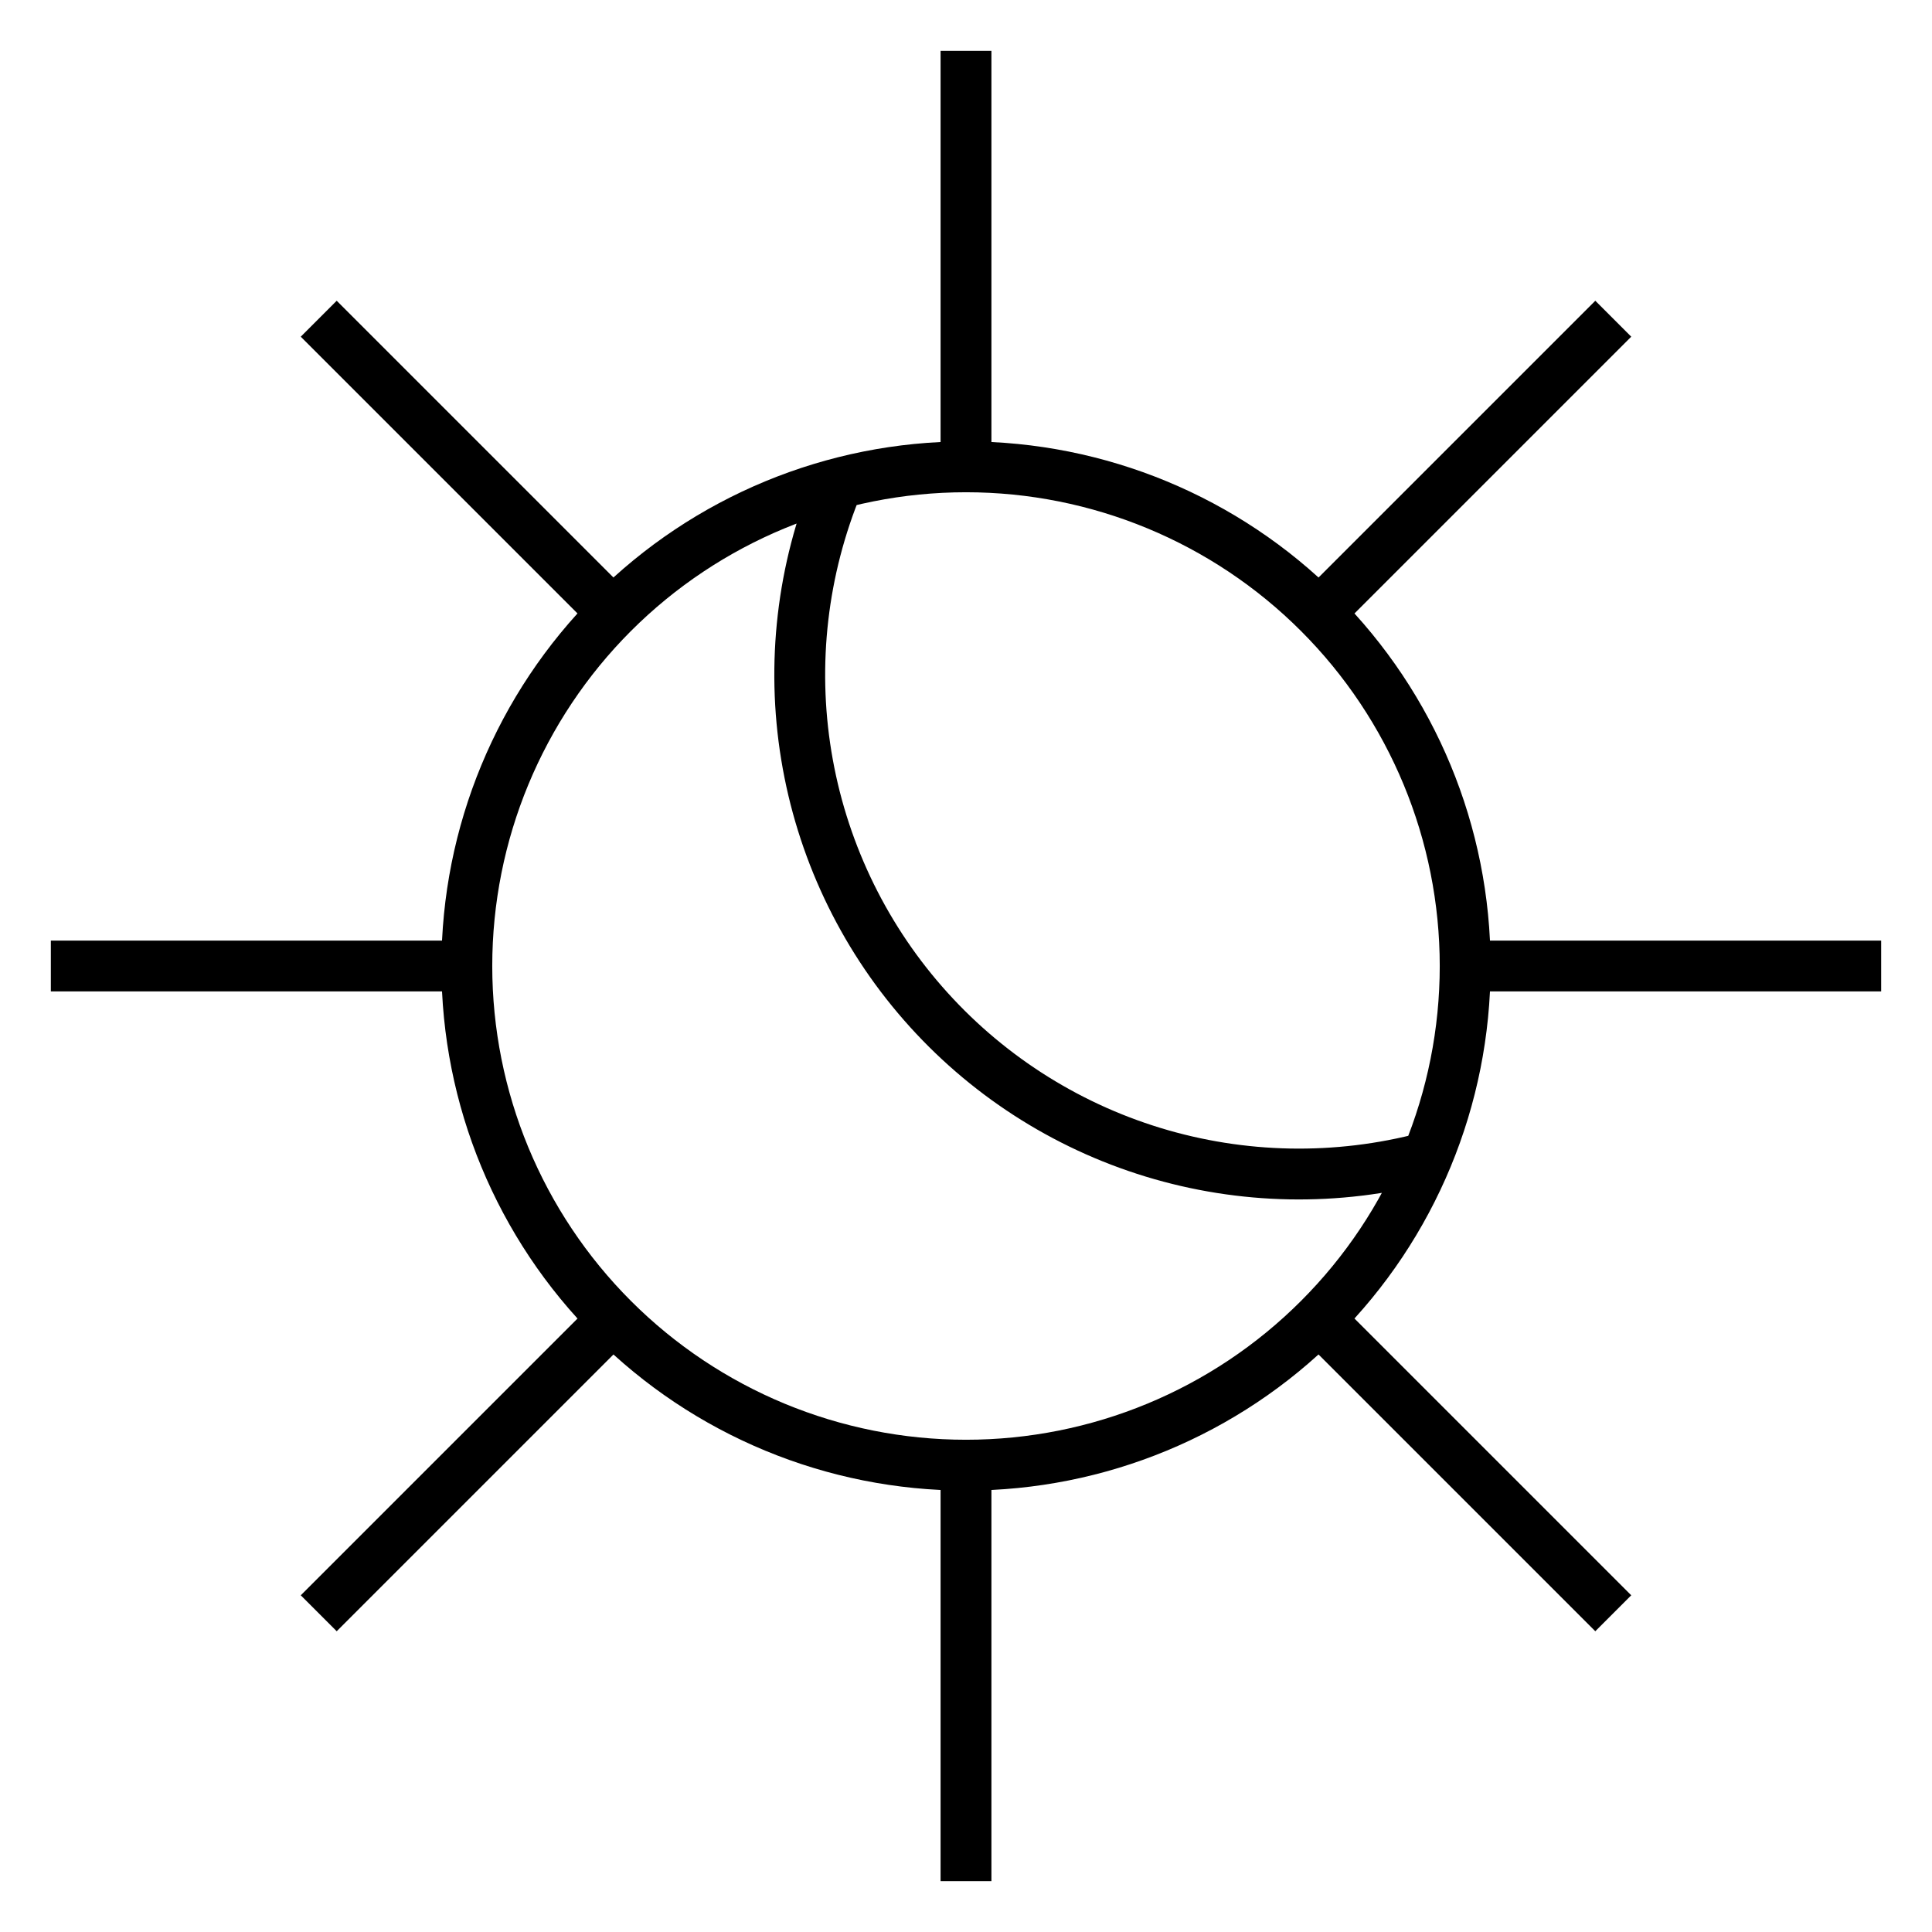
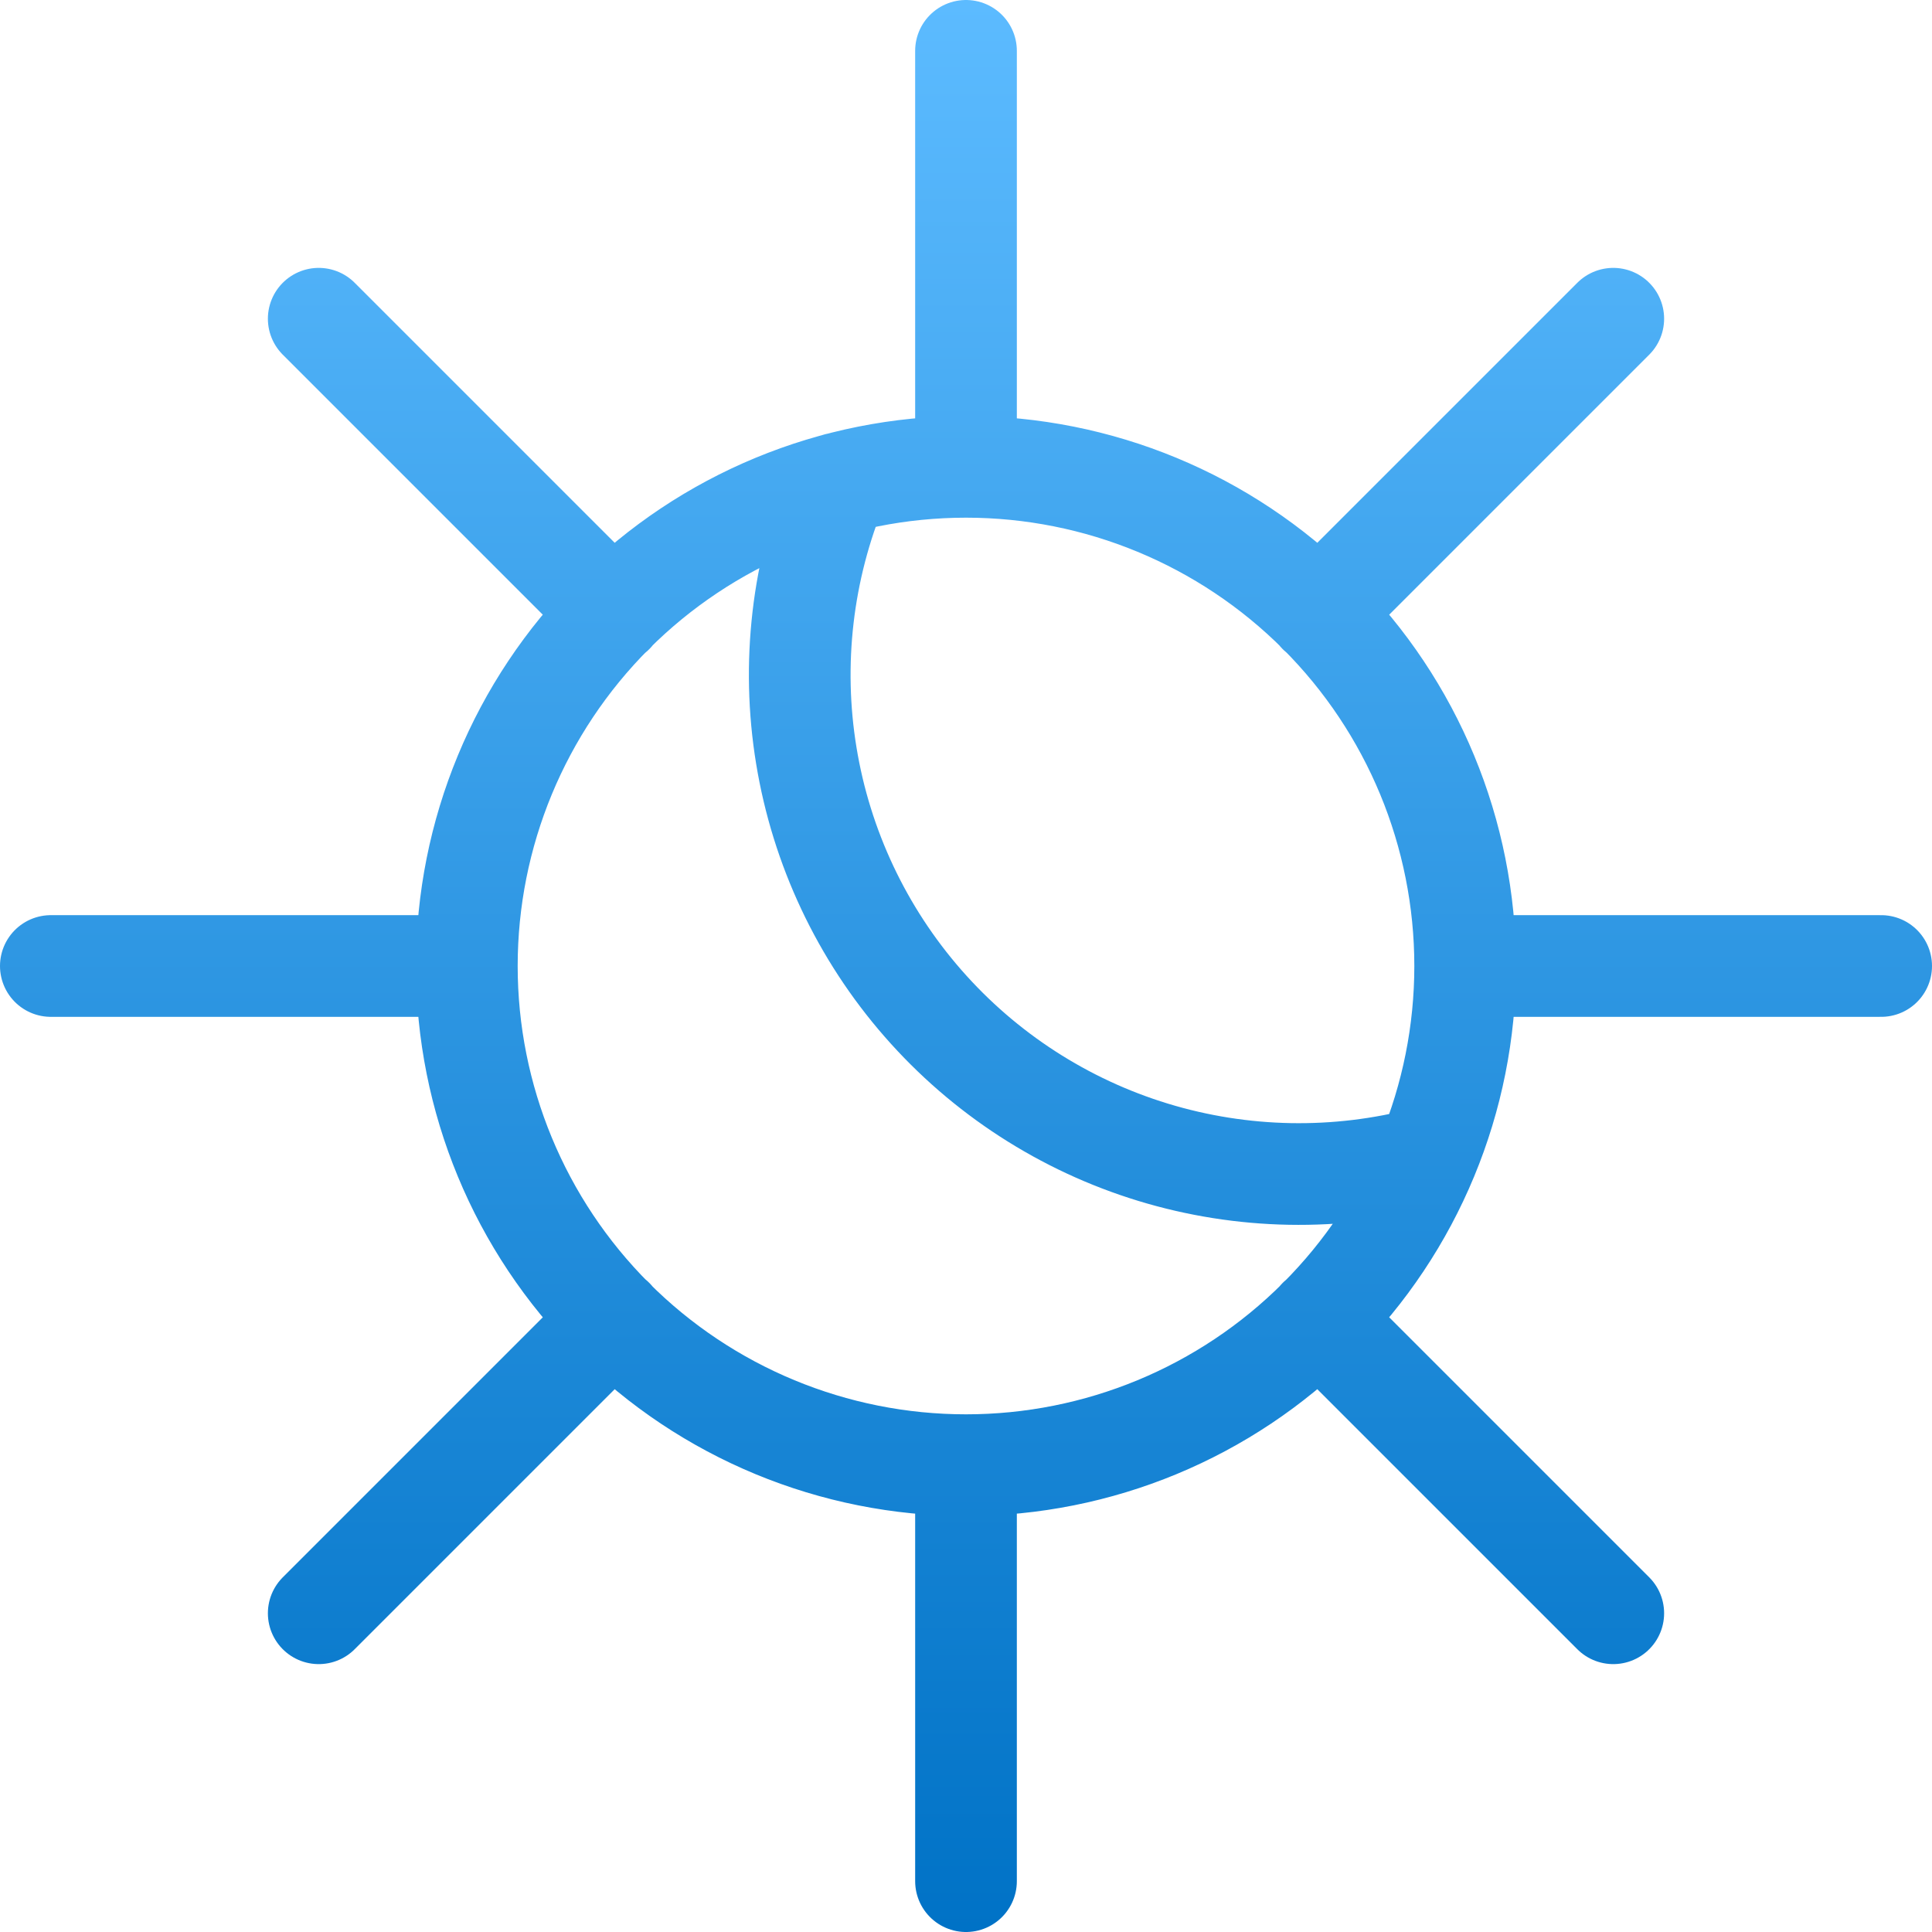
<svg xmlns="http://www.w3.org/2000/svg" width="38" height="38" viewBox="0 0 38 38" fill="none">
-   <path d="M9.182 19C9.182 21.604 10.216 24.101 12.057 25.942C13.899 27.784 16.396 28.818 19 28.818M9.182 19C9.182 16.396 10.216 13.899 12.057 12.057C13.899 10.216 16.396 9.182 19 9.182M9.182 19H1M9.182 19H5.909M19 28.818C21.604 28.818 24.101 27.784 25.942 25.942C27.784 24.101 28.818 21.604 28.818 19M19 28.818V37M28.818 19C28.818 16.396 27.784 13.899 25.942 12.057C24.101 10.216 21.604 9.182 19 9.182M28.818 19H37M19 9.182V1M16.48 9.509C15.778 11.2 15.563 13.054 15.859 14.861C16.155 16.668 16.95 18.357 18.155 19.735C19.36 21.114 20.927 22.128 22.678 22.663C24.43 23.198 26.296 23.233 28.066 22.764M31.731 6.269L25.938 12.062M31.731 31.731L25.938 25.938M6.269 31.731L12.062 25.938M6.269 6.269L12.062 12.062" stroke="url(#paint0_linear_2123_2054)" strokeWidth="2" strokeLinecap="round" strokeLinejoin="round" />
+   <path d="M9.182 19C9.182 21.604 10.216 24.101 12.057 25.942C13.899 27.784 16.396 28.818 19 28.818M9.182 19C9.182 16.396 10.216 13.899 12.057 12.057C13.899 10.216 16.396 9.182 19 9.182M9.182 19H1M9.182 19H5.909M19 28.818C21.604 28.818 24.101 27.784 25.942 25.942C27.784 24.101 28.818 21.604 28.818 19M19 28.818V37M28.818 19C28.818 16.396 27.784 13.899 25.942 12.057C24.101 10.216 21.604 9.182 19 9.182M28.818 19H37M19 9.182V1M16.48 9.509C15.778 11.2 15.563 13.054 15.859 14.861C16.155 16.668 16.95 18.357 18.155 19.735C19.36 21.114 20.927 22.128 22.678 22.663C24.43 23.198 26.296 23.233 28.066 22.764M31.731 6.269L25.938 12.062M31.731 31.731L25.938 25.938M6.269 31.731L12.062 25.938M6.269 6.269L12.062 12.062" stroke="url(#paint0_linear_2123_2054)" stroke-width="2" stroke-linecap="round" stroke-linejoin="round" />
  <defs>
    <linearGradient id="paint0_linear_2123_2054" x1="19.128" y1="0.029" x2="19.128" y2="38.006" gradientUnits="userSpaceOnUse">
-       <stop stopColor="#5CBBFF" />
-       <stop offset="1" stopColor="#0072C6" />
+       <stop stop-color="#5CBBFF" />
+       <stop offset="1" stop-color="#0072C6" />
    </linearGradient>
  </defs>
</svg>
